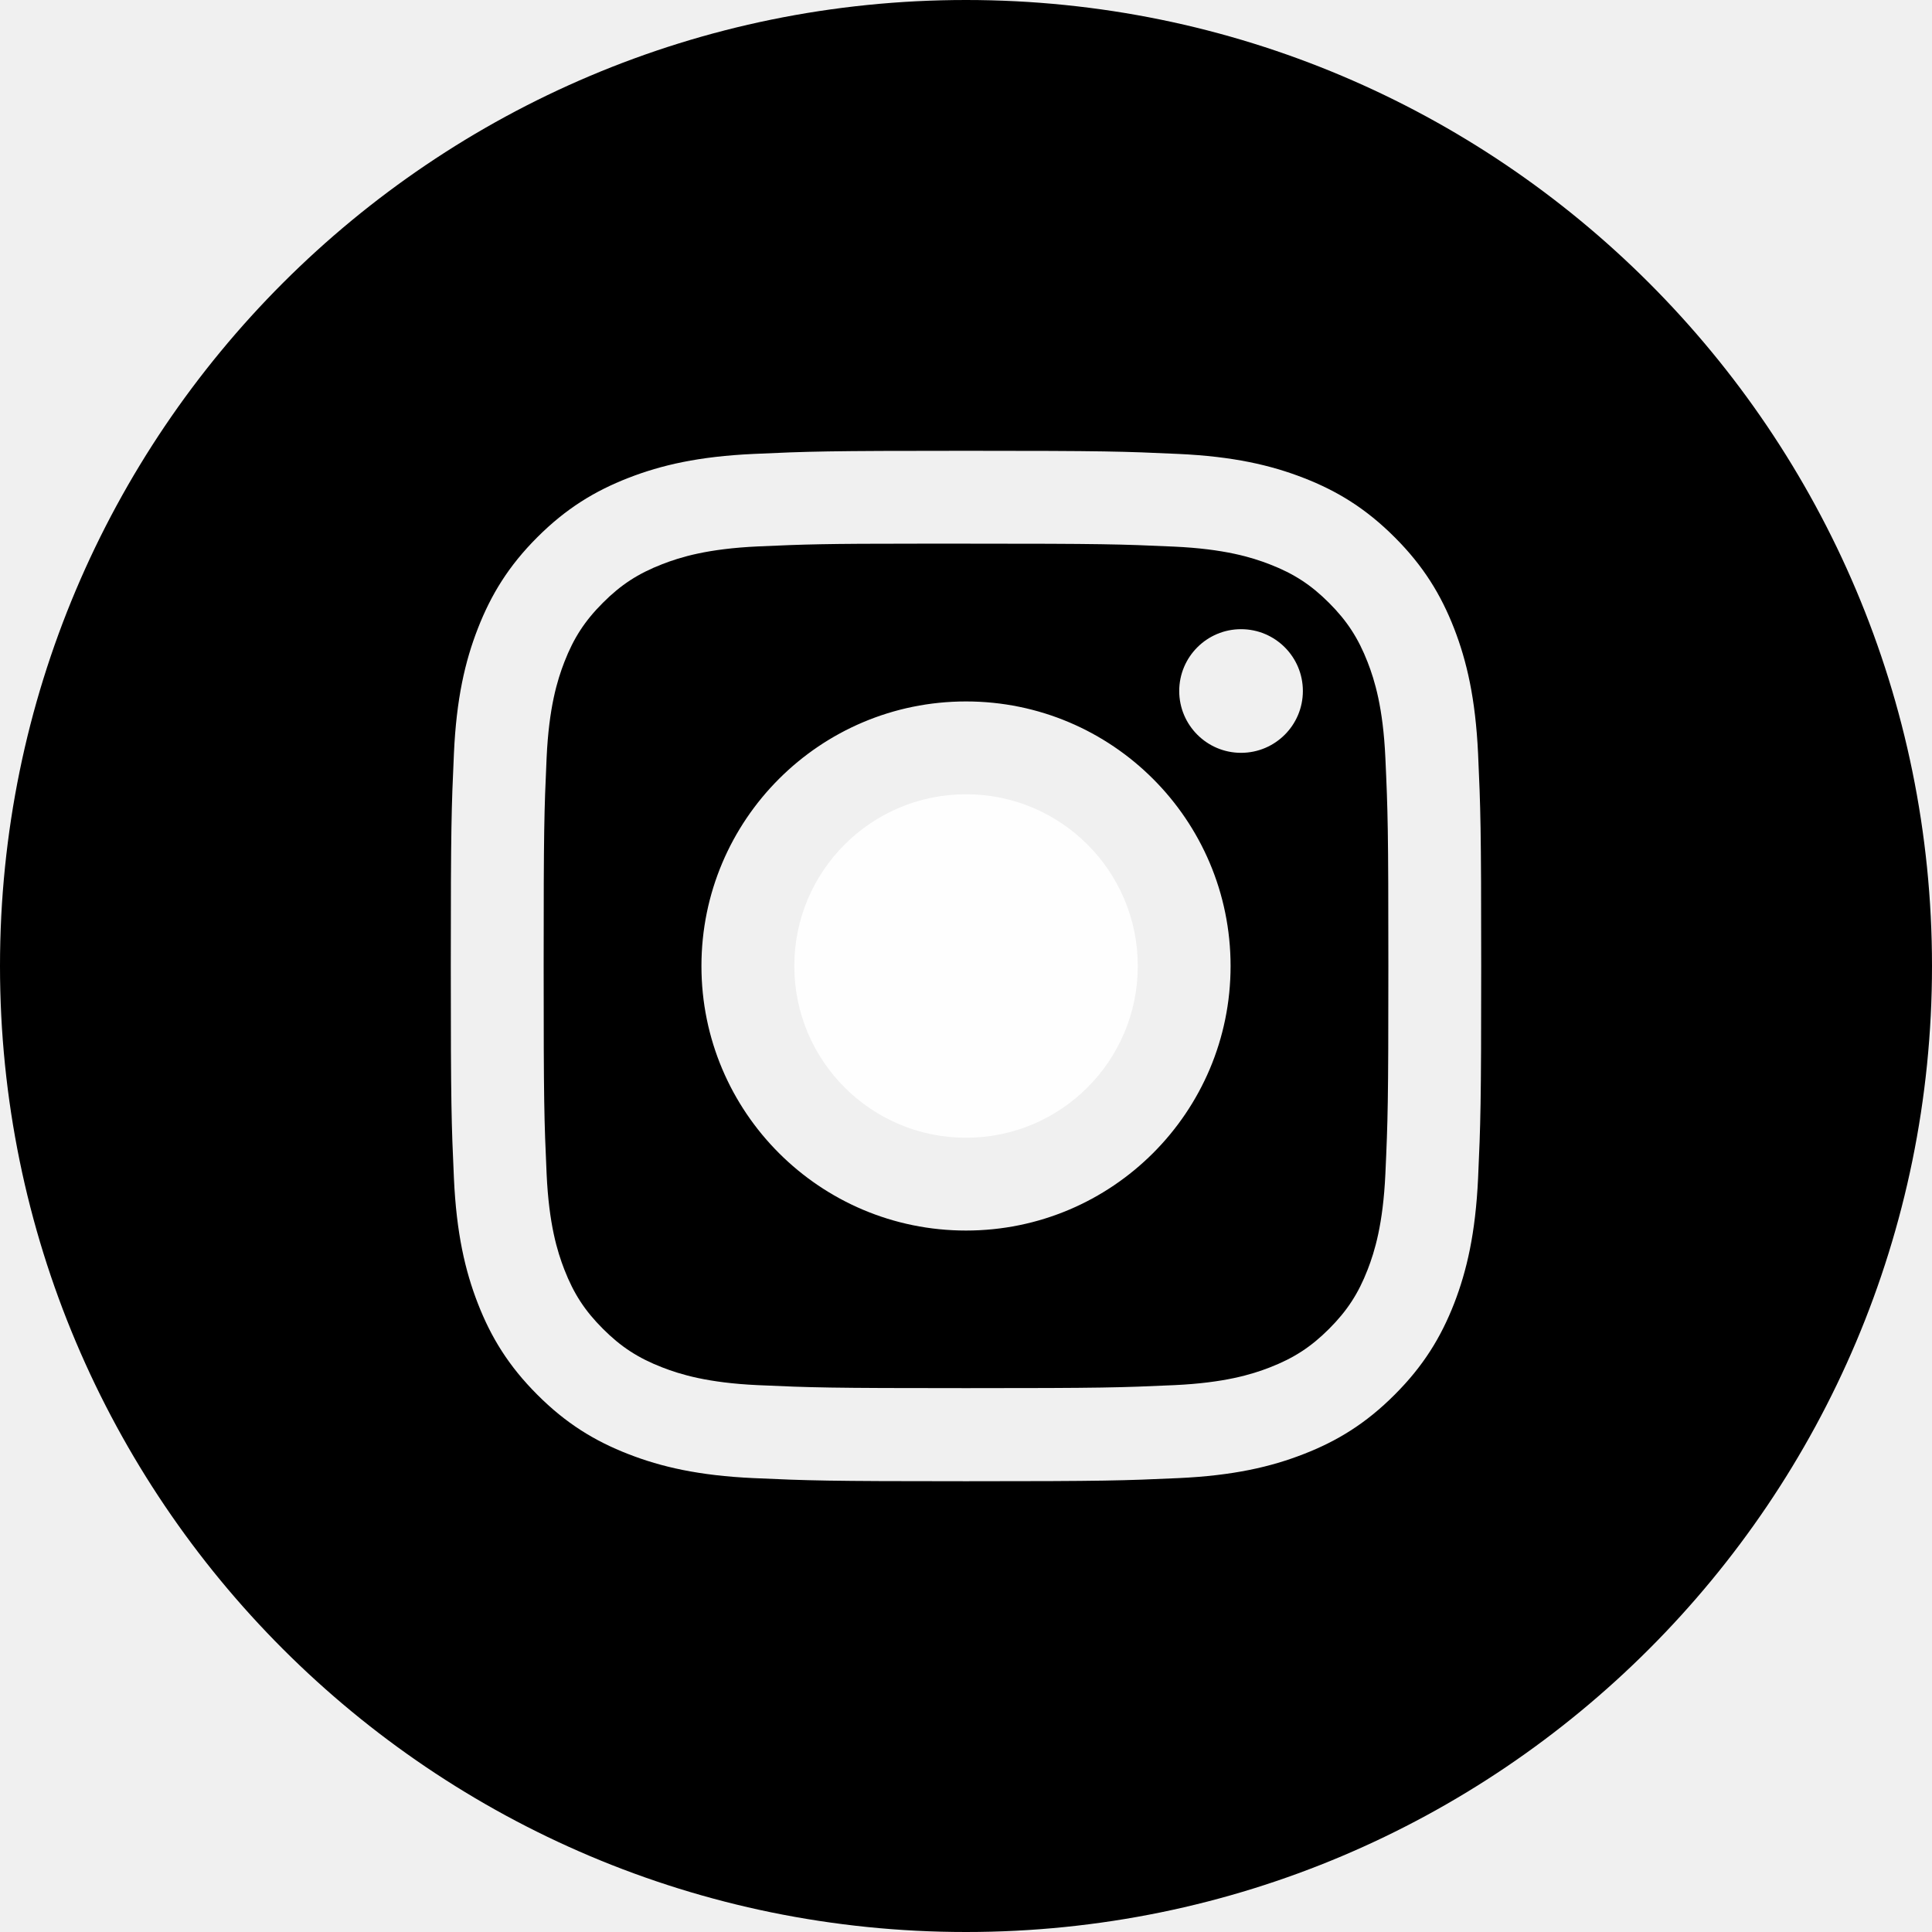
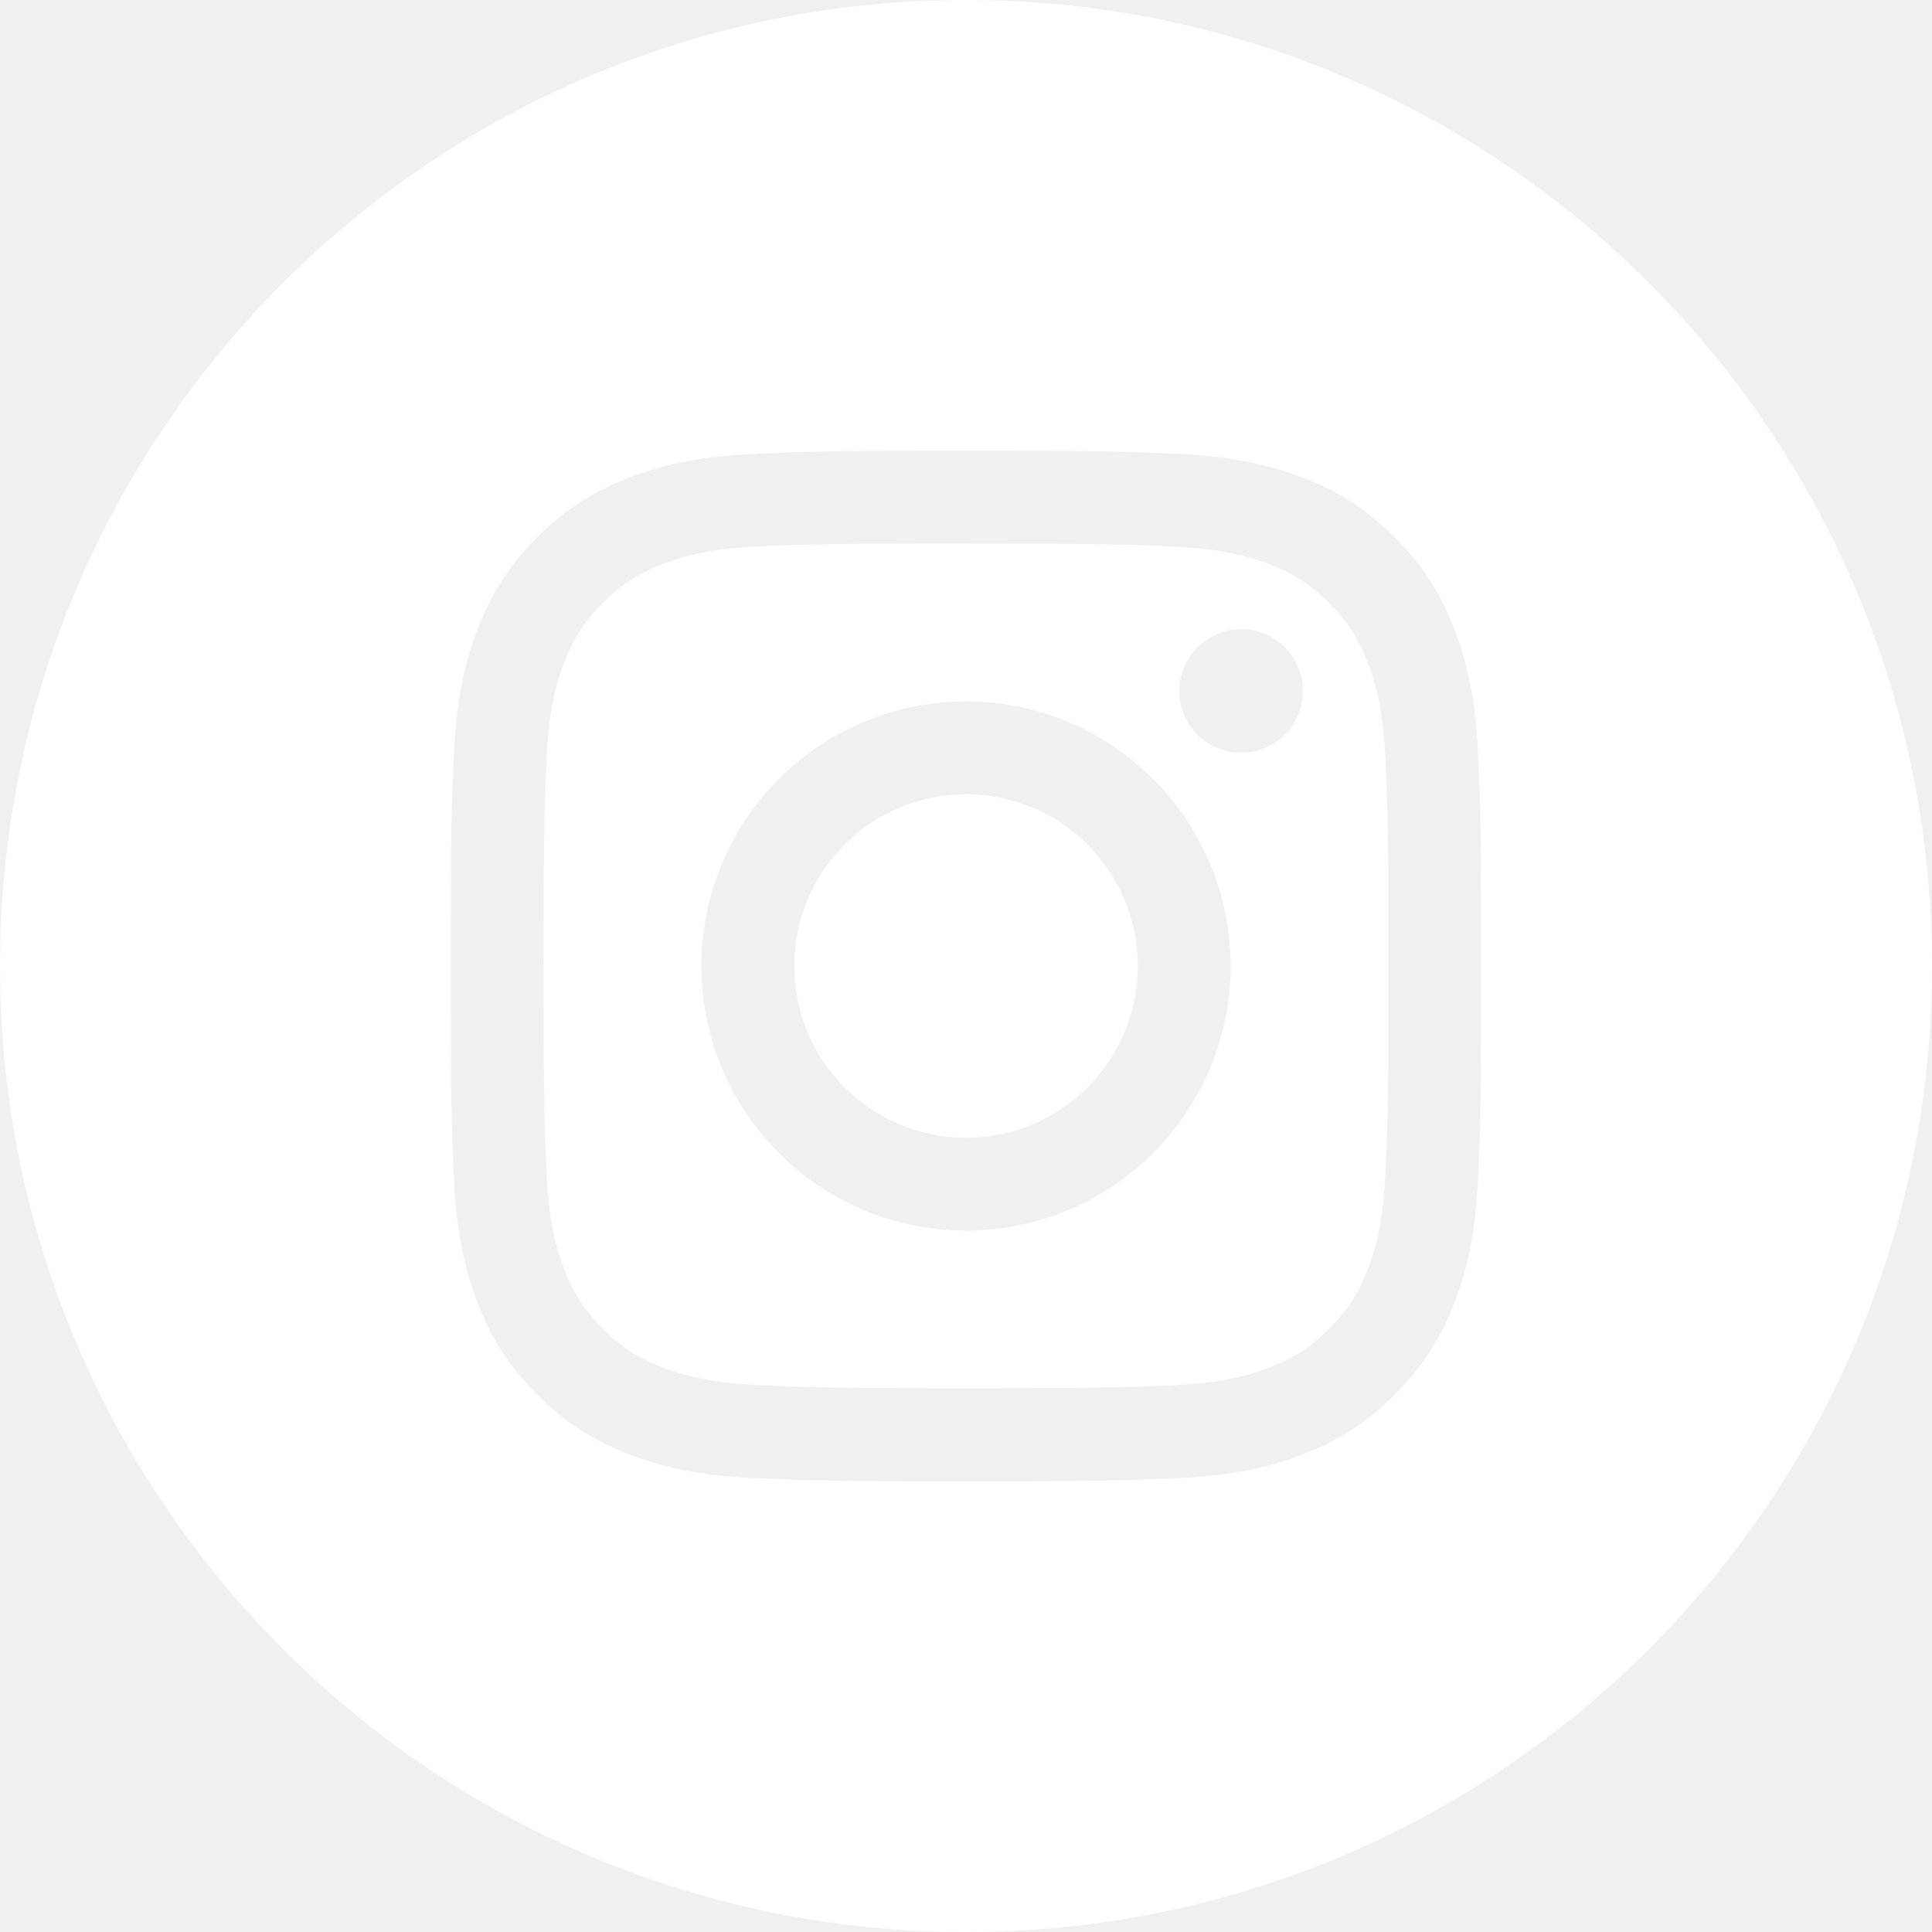
<svg xmlns="http://www.w3.org/2000/svg" width="60" height="60" viewBox="0 0 60 60" fill="none">
-   <path fill-rule="evenodd" clip-rule="evenodd" d="M30 0C13.432 0 0 13.432 0 30C0 46.568 13.432 60 30 60C46.568 60 60 46.568 60 30C60 13.432 46.568 0 30 0ZM23.404 14.097C25.11 14.019 25.656 14 30.002 14C34.343 14 34.887 14.019 36.593 14.097C38.297 14.175 39.46 14.444 40.48 14.84C41.533 15.248 42.423 15.795 43.313 16.685C44.203 17.574 44.75 18.467 45.16 19.52C45.554 20.537 45.823 21.699 45.903 23.403C45.98 25.109 46 25.655 46 30C46 34.346 45.98 34.89 45.903 36.596C45.823 38.299 45.554 39.462 45.16 40.48C44.75 41.532 44.203 42.424 43.313 43.313C42.424 44.204 41.533 44.752 40.48 45.16C39.463 45.556 38.299 45.826 36.596 45.904C34.889 45.981 34.346 46.001 29.999 46.001C25.654 46.001 25.109 45.981 23.402 45.904C21.7 45.826 20.537 45.556 19.519 45.16C18.467 44.752 17.574 44.204 16.686 43.313C15.796 42.424 15.249 41.532 14.84 40.48C14.444 39.462 14.175 38.299 14.097 36.596C14.02 34.889 14 34.346 14 30C14 25.655 14.02 25.109 14.097 23.402C14.173 21.7 14.443 20.537 14.84 19.519C15.25 18.467 15.796 17.574 16.686 16.685C17.576 15.795 18.469 15.248 19.52 14.84C20.538 14.444 21.701 14.175 23.404 14.097Z" fill="#000" />
-   <path fill-rule="evenodd" clip-rule="evenodd" d="M11.682 8.67613e-06H13.117C17.389 8.67613e-06 17.895 0.016 19.582 0.092C21.143 0.164 21.989 0.424 22.553 0.643C23.3 0.933 23.832 1.28 24.392 1.84C24.951 2.4 25.298 2.933 25.589 3.68C25.808 4.243 26.069 5.09 26.14 6.65C26.217 8.336 26.233 8.843 26.233 13.113C26.233 17.383 26.217 17.89 26.14 19.577C26.068 21.137 25.808 21.983 25.589 22.547C25.299 23.294 24.951 23.825 24.392 24.385C23.832 24.945 23.3 25.291 22.553 25.582C21.989 25.801 21.143 26.061 19.582 26.133C17.895 26.209 17.389 26.226 13.117 26.226C8.845 26.226 8.338 26.209 6.651 26.133C5.092 26.061 4.245 25.8 3.681 25.581C2.934 25.291 2.4 24.944 1.841 24.384C1.28 23.824 0.934 23.293 0.643 22.545C0.424 21.982 0.163 21.135 0.092 19.575C0.016 17.889 0 17.382 0 13.109C0 8.836 0.016 8.333 0.092 6.646C0.163 5.086 0.424 4.239 0.643 3.675C0.933 2.928 1.28 2.395 1.841 1.835C2.4 1.275 2.934 0.928 3.681 0.638C4.244 0.418 5.092 0.158 6.651 0.086C8.127 0.02 8.699 -0 11.682 8.67613e-06ZM21.658 2.656C20.599 2.656 19.738 3.516 19.738 4.576C19.738 5.636 20.599 6.496 21.658 6.496C22.719 6.496 23.578 5.636 23.578 4.576C23.578 3.516 22.719 2.656 21.658 2.656ZM4.9 13.117C4.9 8.579 8.579 4.9 13.117 4.9C17.654 4.9 21.333 8.579 21.333 13.117C21.333 17.654 17.655 21.332 13.117 21.332C8.579 21.332 4.9 17.654 4.9 13.117Z" transform="translate(16.8838 16.8838)" fill="#000" />
-   <path fill-rule="evenodd" clip-rule="evenodd" d="M5.333 0C8.279 0 10.667 2.388 10.667 5.333C10.667 8.279 8.279 10.667 5.333 10.667C2.388 10.667 0 8.279 0 5.333C0 2.388 2.388 0 5.333 0V0Z" transform="translate(24.668 24.6665)" fill="#FEFEFE" />
+   <path fill-rule="evenodd" clip-rule="evenodd" d="M30 0C13.432 0 0 13.432 0 30C0 46.568 13.432 60 30 60C46.568 60 60 46.568 60 30C60 13.432 46.568 0 30 0ZM23.404 14.097C25.11 14.019 25.656 14 30.002 14C34.343 14 34.887 14.019 36.593 14.097C38.297 14.175 39.46 14.444 40.48 14.84C41.533 15.248 42.423 15.795 43.313 16.685C44.203 17.574 44.75 18.467 45.16 19.52C45.554 20.537 45.823 21.699 45.903 23.403C45.98 25.109 46 25.655 46 30C46 34.346 45.98 34.89 45.903 36.596C45.823 38.299 45.554 39.462 45.16 40.48C44.75 41.532 44.203 42.424 43.313 43.313C42.424 44.204 41.533 44.752 40.48 45.16C39.463 45.556 38.299 45.826 36.596 45.904C34.889 45.981 34.346 46.001 29.999 46.001C25.654 46.001 25.109 45.981 23.402 45.904C21.7 45.826 20.537 45.556 19.519 45.16C18.467 44.752 17.574 44.204 16.686 43.313C15.796 42.424 15.249 41.532 14.84 40.48C14.444 39.462 14.175 38.299 14.097 36.596C14.02 34.889 14 34.346 14 30C14 25.655 14.02 25.109 14.097 23.402C14.173 21.7 14.443 20.537 14.84 19.519C15.25 18.467 15.796 17.574 16.686 16.685C17.576 15.795 18.469 15.248 19.52 14.84C20.538 14.444 21.701 14.175 23.404 14.097Z" fill="#fff" />
+   <path fill-rule="evenodd" clip-rule="evenodd" d="M11.682 8.67613e-06H13.117C17.389 8.67613e-06 17.895 0.016 19.582 0.092C21.143 0.164 21.989 0.424 22.553 0.643C23.3 0.933 23.832 1.28 24.392 1.84C24.951 2.4 25.298 2.933 25.589 3.68C25.808 4.243 26.069 5.09 26.14 6.65C26.217 8.336 26.233 8.843 26.233 13.113C26.233 17.383 26.217 17.89 26.14 19.577C26.068 21.137 25.808 21.983 25.589 22.547C25.299 23.294 24.951 23.825 24.392 24.385C23.832 24.945 23.3 25.291 22.553 25.582C21.989 25.801 21.143 26.061 19.582 26.133C17.895 26.209 17.389 26.226 13.117 26.226C8.845 26.226 8.338 26.209 6.651 26.133C5.092 26.061 4.245 25.8 3.681 25.581C2.934 25.291 2.4 24.944 1.841 24.384C1.28 23.824 0.934 23.293 0.643 22.545C0.424 21.982 0.163 21.135 0.092 19.575C0.016 17.889 0 17.382 0 13.109C0 8.836 0.016 8.333 0.092 6.646C0.163 5.086 0.424 4.239 0.643 3.675C0.933 2.928 1.28 2.395 1.841 1.835C2.4 1.275 2.934 0.928 3.681 0.638C4.244 0.418 5.092 0.158 6.651 0.086C8.127 0.02 8.699 -0 11.682 8.67613e-06ZM21.658 2.656C20.599 2.656 19.738 3.516 19.738 4.576C19.738 5.636 20.599 6.496 21.658 6.496C22.719 6.496 23.578 5.636 23.578 4.576C23.578 3.516 22.719 2.656 21.658 2.656ZM4.9 13.117C4.9 8.579 8.579 4.9 13.117 4.9C17.654 4.9 21.333 8.579 21.333 13.117C21.333 17.654 17.655 21.332 13.117 21.332C8.579 21.332 4.9 17.654 4.9 13.117Z" transform="translate(16.8838 16.8838)" fill="#fff" />
+   <path fill-rule="evenodd" clip-rule="evenodd" d="M5.333 0C8.279 0 10.667 2.388 10.667 5.333C10.667 8.279 8.279 10.667 5.333 10.667C2.388 10.667 0 8.279 0 5.333C0 2.388 2.388 0 5.333 0V0Z" transform="translate(24.668 24.6665)" fill="#fff" />
</svg>
